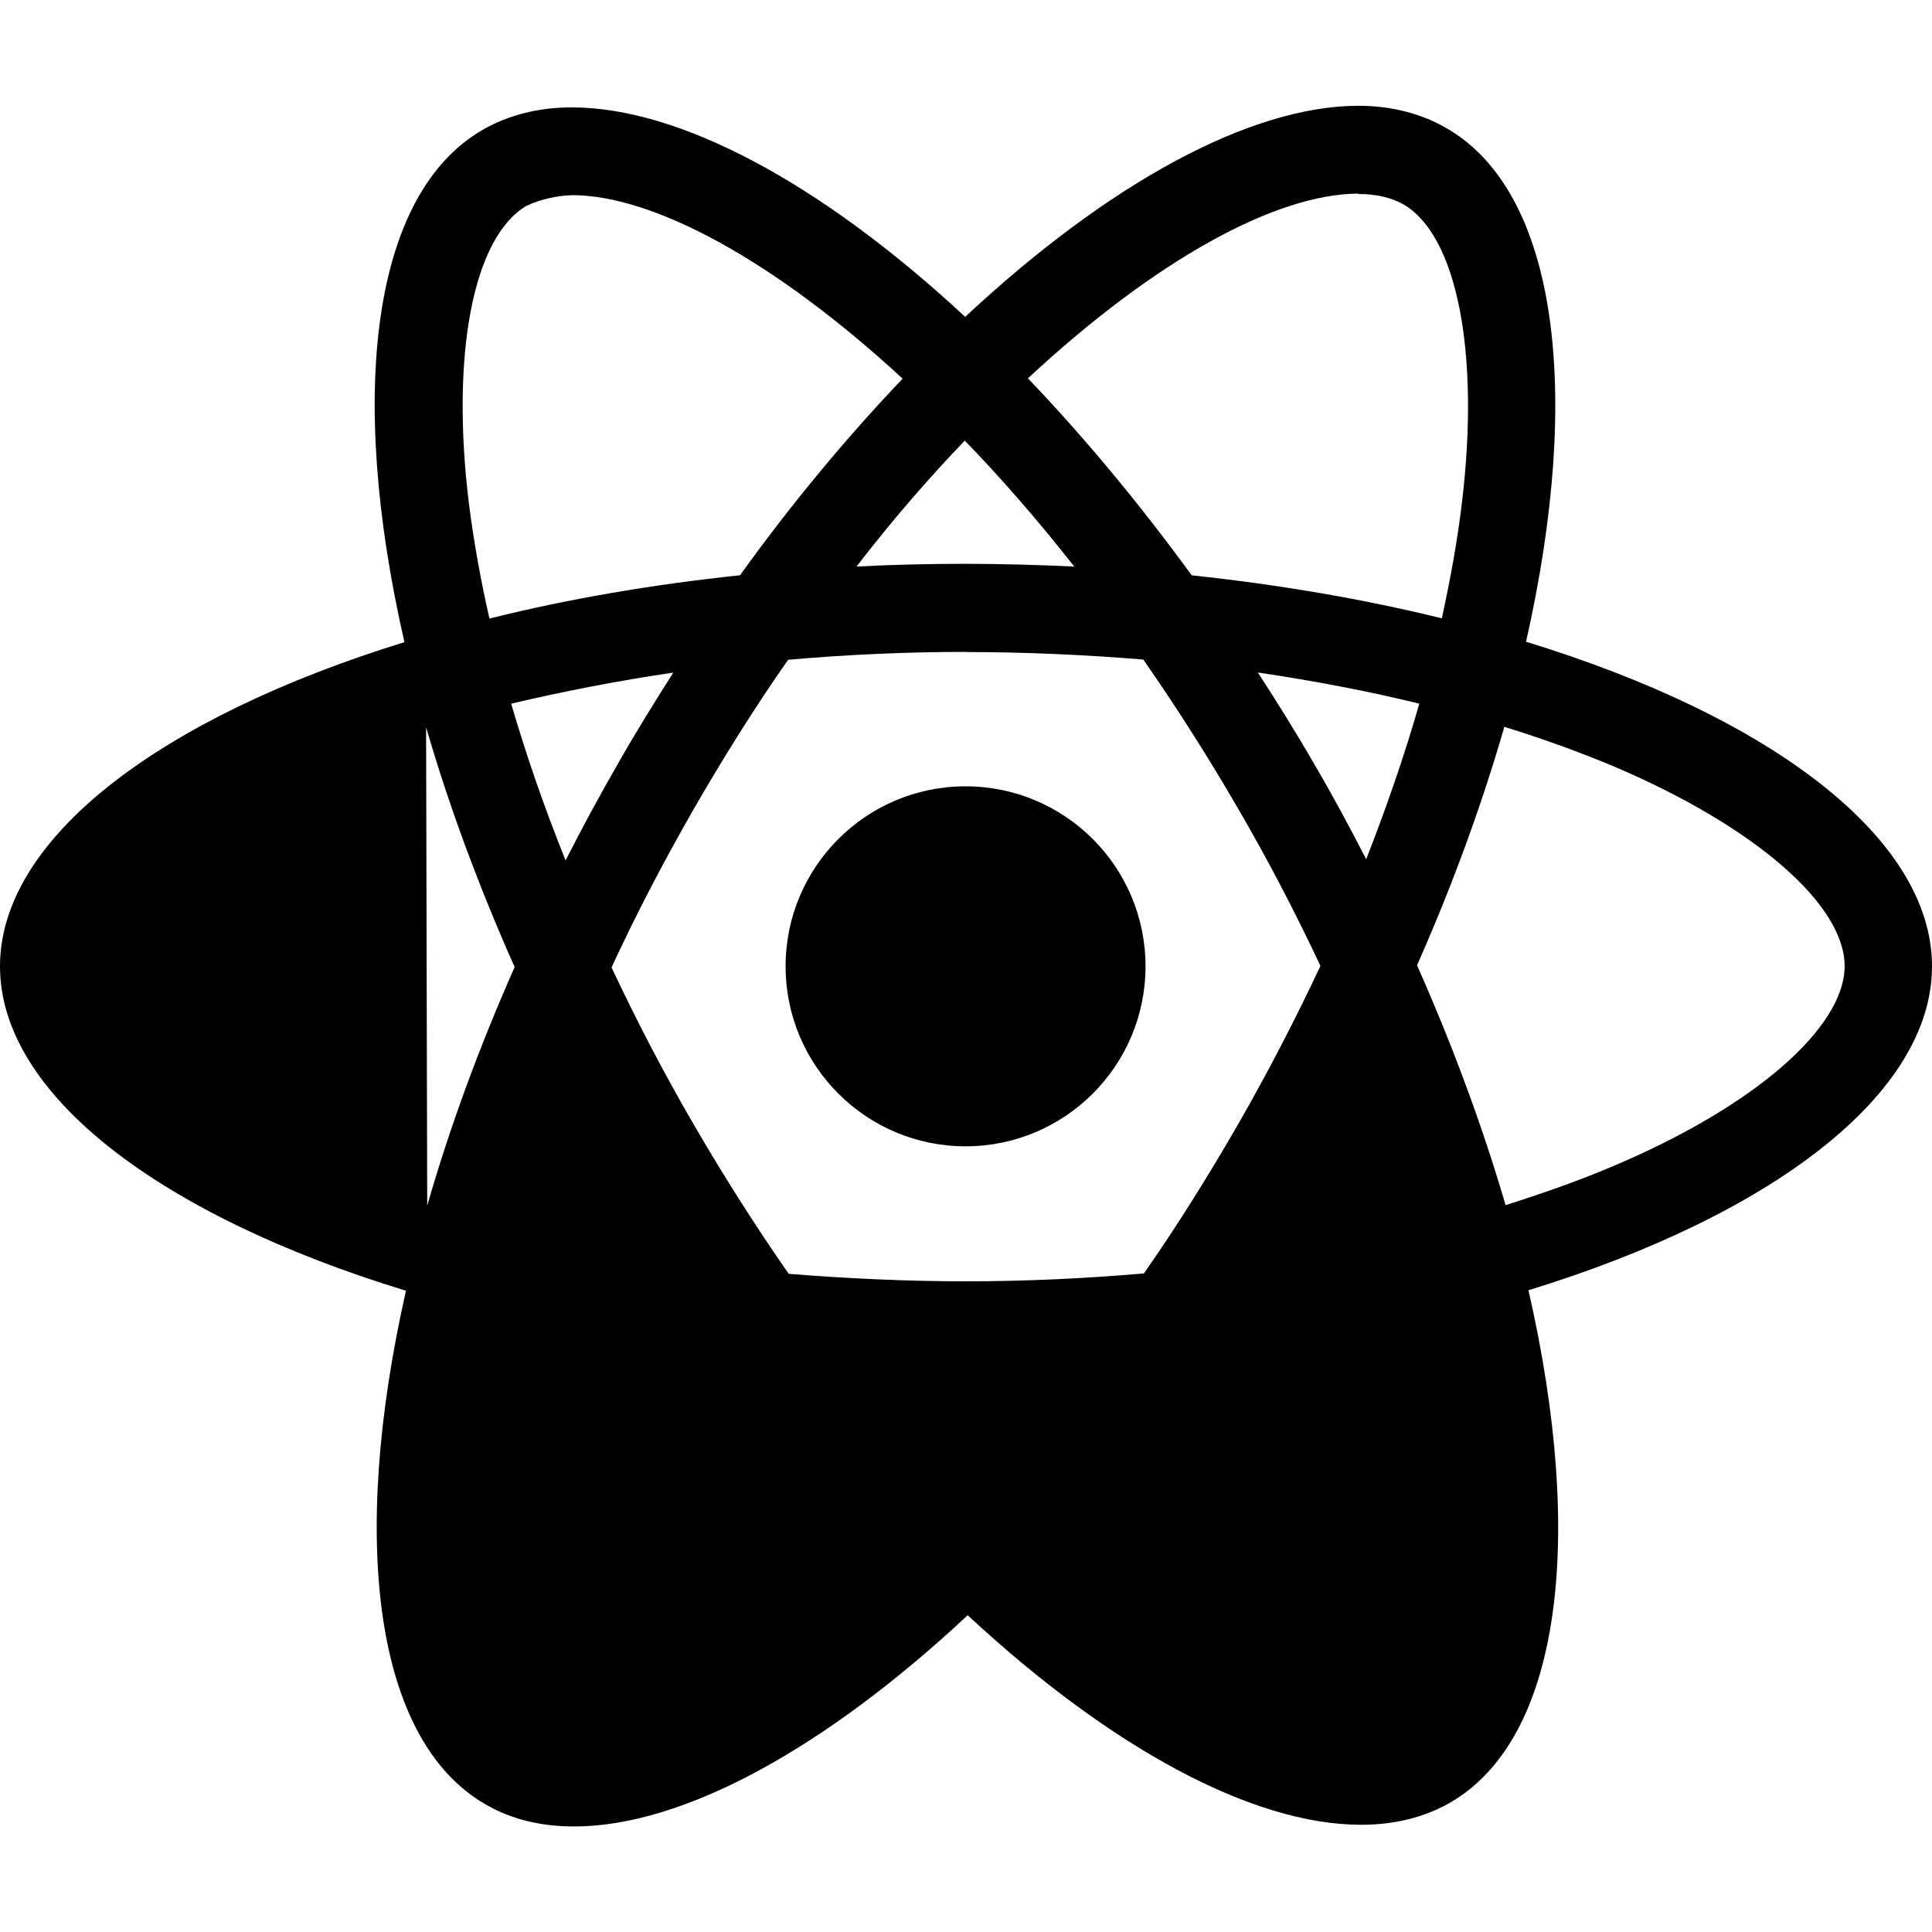
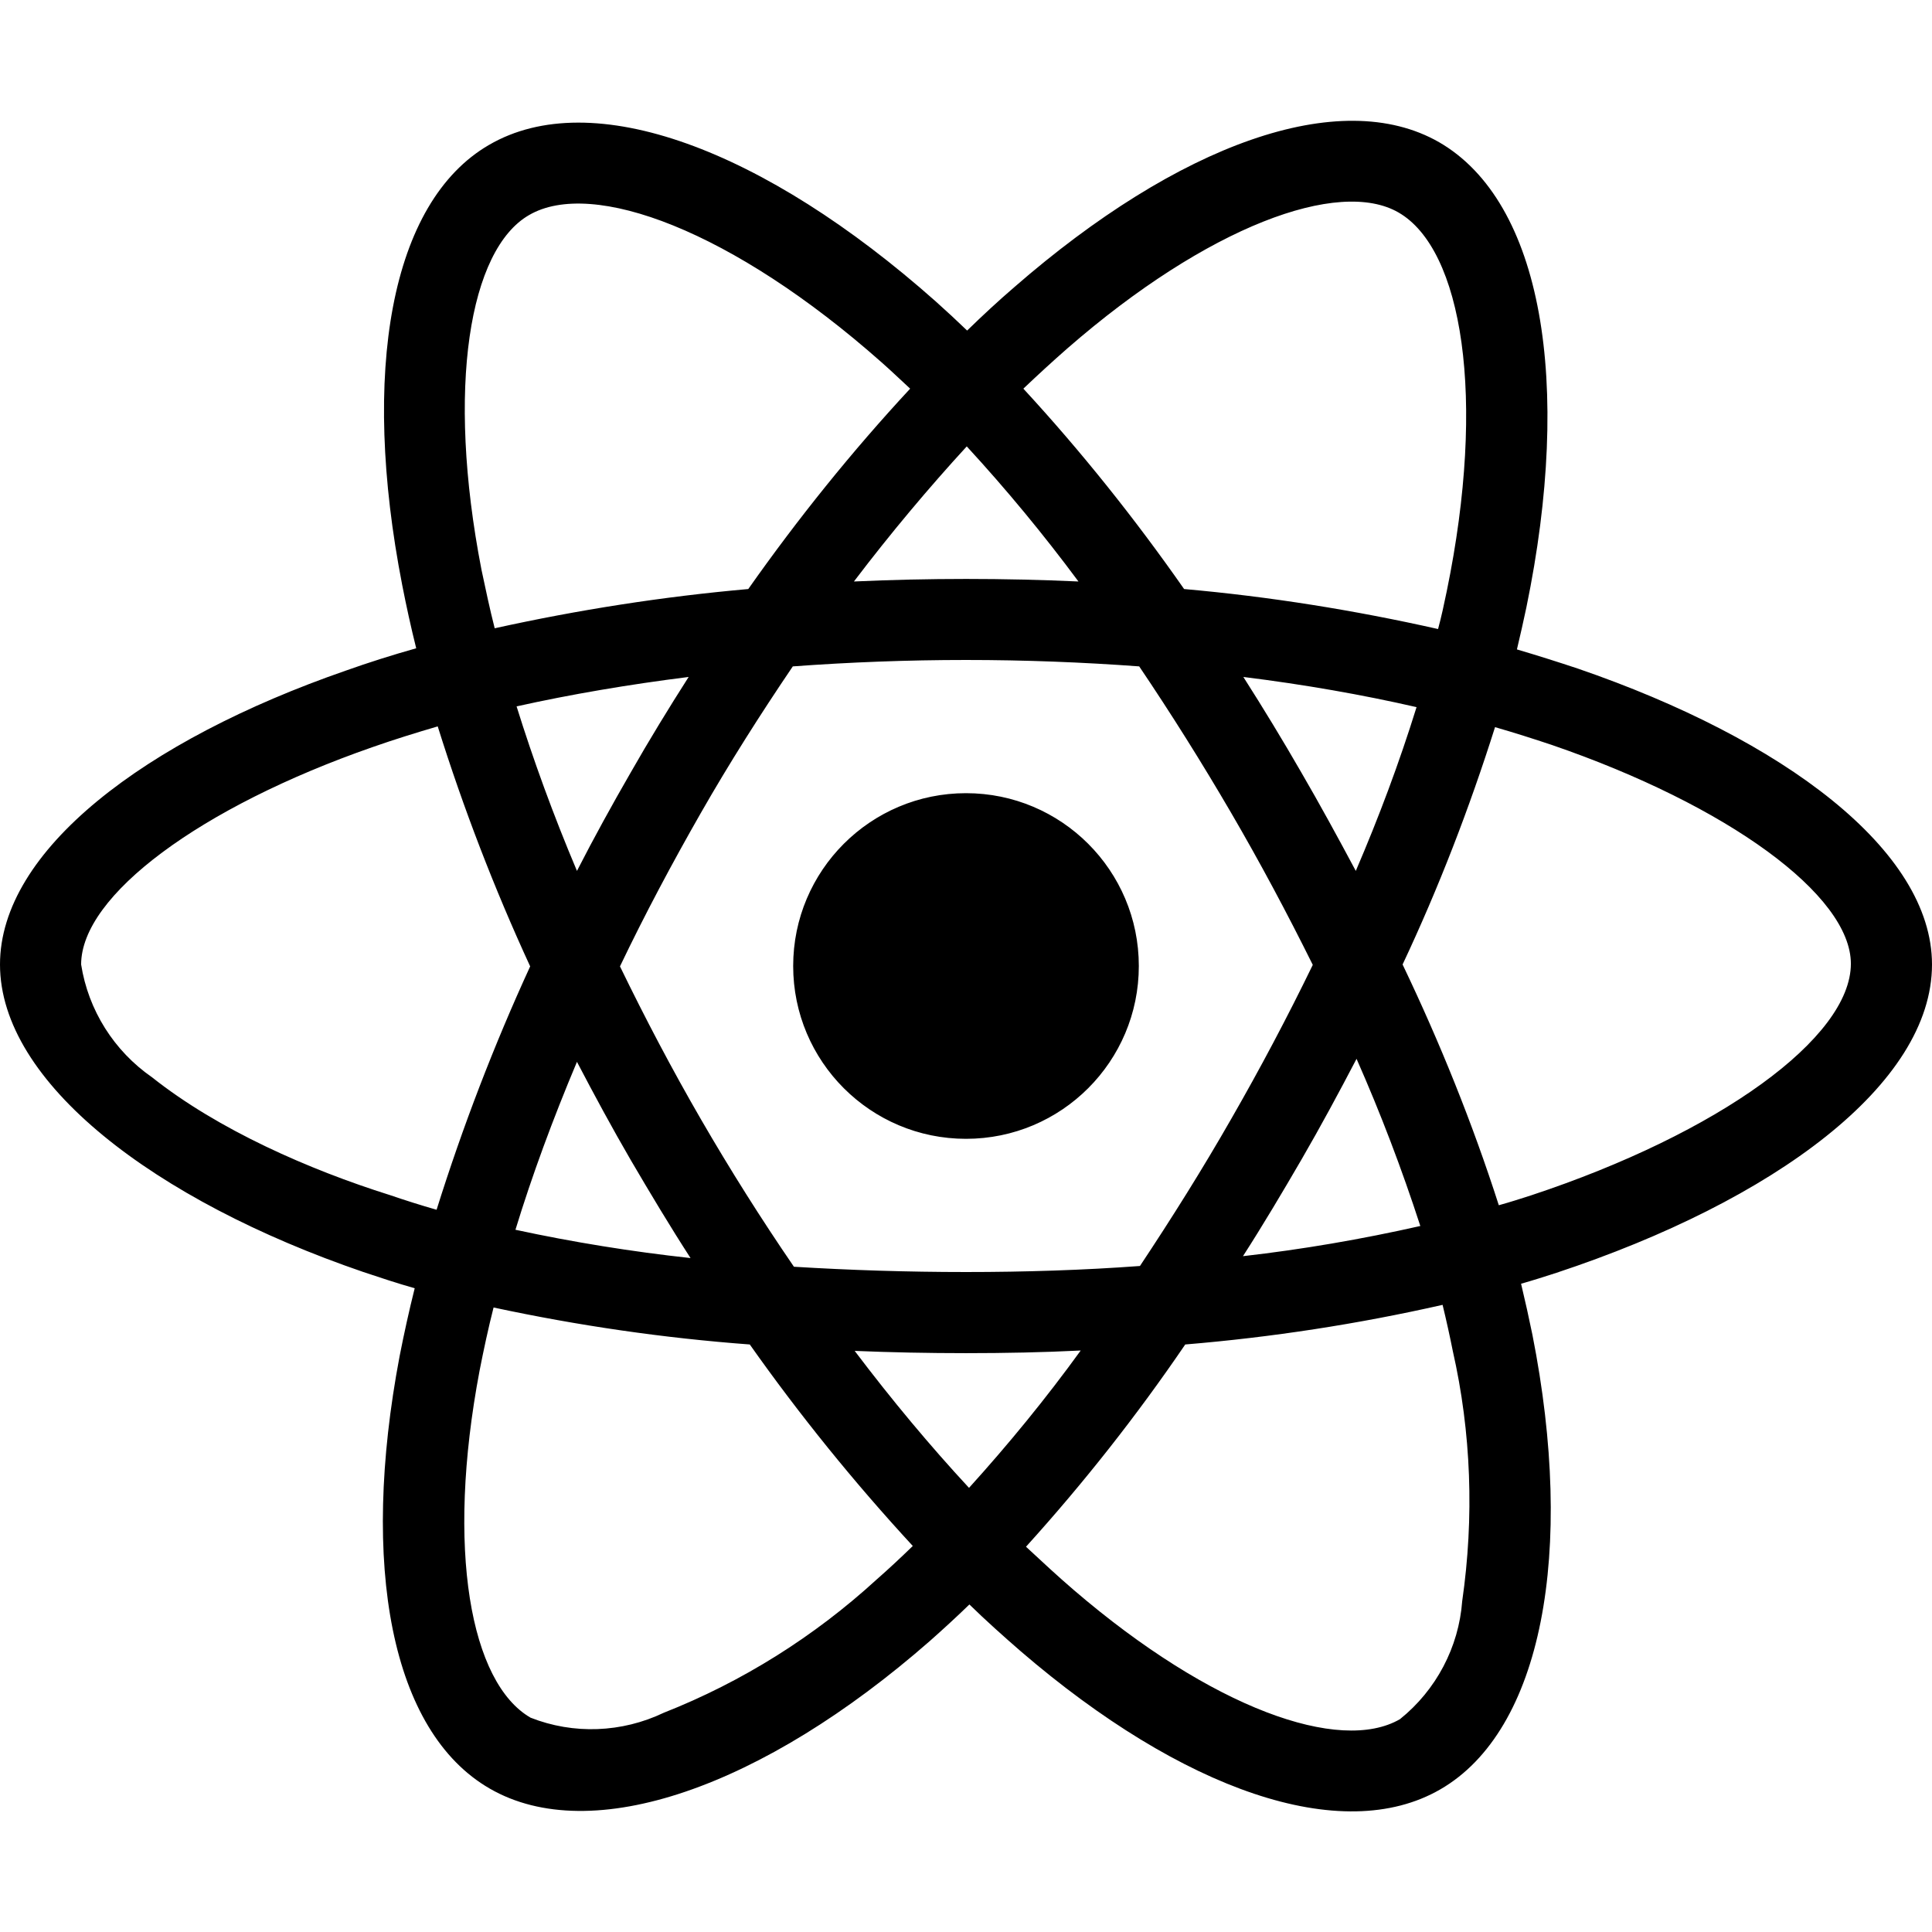
- <svg xmlns="http://www.w3.org/2000/svg" width="24" height="24" viewBox="0 0 24 24" fill="currentColor" aria-hidden="true">
-   <path d="M14.23 12.004a2.236 2.236 0 0 1-2.235 2.236 2.236 2.236 0 0 1-2.236-2.236 2.236 2.236 0 0 1 2.235-2.236 2.236 2.236 0 0 1 2.236 2.236zm2.648-10.69c-1.346 0-3.107.96-4.888 2.622-1.78-1.653-3.542-2.602-4.887-2.602-.41 0-.783.093-1.106.278-1.375.793-1.683 3.264-.973 6.365C1.98 8.917 0 10.42 0 12.004c0 1.59 1.99 3.097 5.043 4.03-.704 3.113-.39 5.588.988 6.38.32.187.69.275 1.102.275 1.345 0 3.107-.96 4.888-2.624 1.78 1.654 3.542 2.603 4.887 2.603.41 0 .783-.09 1.106-.275 1.374-.792 1.683-3.263.973-6.365C22.02 15.096 24 13.59 24 12.004c0-1.59-1.99-3.097-5.043-4.032.704-3.11.39-5.587-.988-6.38-.318-.184-.688-.277-1.092-.278zm-.005 1.09v.006c.225 0 .406.044.558.127.666.382.955 1.835.73 3.704-.054.46-.142.945-.25 1.44-.96-.236-2.006-.417-3.107-.534-.66-.905-1.345-1.727-2.035-2.447 1.592-1.48 3.087-2.292 4.105-2.295zm-9.77.02c1.012 0 2.514.808 4.11 2.28-.686.72-1.37 1.537-2.02 2.442-1.107.117-2.154.298-3.113.538-.112-.49-.195-.964-.254-1.42-.23-1.868.054-3.32.714-3.707.19-.09.4-.127.563-.132zm4.882 3.05c.455.468.91.992 1.36 1.564-.44-.02-.89-.034-1.345-.034-.46 0-.915.01-1.36.034.44-.572.895-1.096 1.345-1.565zM12 8.1c.74 0 1.477.034 2.202.093.406.582.802 1.203 1.183 1.86.372.64.71 1.29 1.018 1.946-.308.655-.646 1.31-1.013 1.95-.38.66-.773 1.288-1.18 1.87-.728.063-1.466.098-2.21.098-.74 0-1.477-.035-2.202-.093-.406-.582-.802-1.204-1.183-1.86-.372-.64-.71-1.29-1.018-1.946.303-.657.646-1.313 1.013-1.954.38-.66.773-1.286 1.18-1.868.728-.064 1.466-.098 2.21-.098zm-3.635.254c-.24.377-.48.763-.704 1.16-.225.39-.435.782-.635 1.174-.265-.656-.49-1.31-.676-1.947.64-.15 1.315-.283 2.015-.386zm7.26 0c.695.103 1.365.23 2.006.387-.18.632-.405 1.282-.66 1.933-.2-.39-.41-.783-.64-1.174-.225-.392-.465-.774-.705-1.146zm3.063.675c.484.15.944.317 1.375.498 1.732.74 2.852 1.708 2.852 2.476-.005.768-1.125 1.74-2.857 2.475-.42.18-.88.342-1.355.493-.28-.958-.646-1.956-1.1-2.98.45-1.017.81-2.01 1.085-2.964zm-13.395.004c.278.96.645 1.957 1.1 2.98-.45 1.017-.812 2.01-1.086 2.964-" />
+ <svg xmlns="http://www.w3.org/2000/svg" viewBox="0 0 512 512" width="24" height="24">
+   <path fill="currentColor" d="M418.2 177.2c-5.4-1.8-10.8-3.5-16.2-5.1 .9-3.7 1.7-7.4 2.5-11.1 12.3-59.6 4.2-107.5-23.1-123.3-26.3-15.1-69.2 .6-112.6 38.4-4.3 3.7-8.5 7.6-12.5 11.5-2.7-2.6-5.5-5.2-8.3-7.7-45.5-40.4-91.1-57.4-118.4-41.5-26.2 15.2-34 60.3-23 116.7 1.1 5.6 2.3 11.1 3.7 16.7-6.4 1.8-12.7 3.8-18.6 5.9-53.4 18.5-91.7 47.7-91.7 77.9 0 31.2 40.8 62.5 96.3 81.5 4.5 1.5 9 3 13.6 4.3-1.5 6-2.8 11.9-4 18-10.5 55.5-2.3 99.5 23.9 114.6 27 15.6 72.4-.4 116.6-39.1 3.5-3.1 7-6.3 10.5-9.7 4.4 4.3 9 8.4 13.6 12.4 42.8 36.8 85.1 51.7 111.2 36.6 27-15.6 35.8-62.9 24.4-120.5-.9-4.4-1.9-8.9-3-13.5 3.2-.9 6.3-1.9 9.4-2.9 57.7-19.1 99.5-50 99.5-81.7 0-30.3-39.4-59.7-93.8-78.4zM282.9 92.3c37.2-32.4 71.9-45.1 87.7-36 16.9 9.7 23.4 48.9 12.8 100.4-.7 3.4-1.4 6.7-2.3 10-22.2-5-44.7-8.6-67.3-10.6-13-18.6-27.2-36.4-42.6-53.1 3.9-3.7 7.7-7.2 11.7-10.7zM167.2 307.5c5.1 8.7 10.3 17.4 15.8 25.9-15.6-1.7-31.1-4.2-46.4-7.5 4.4-14.4 9.9-29.3 16.3-44.5 4.6 8.8 9.3 17.5 14.3 26.1zM136.9 187.2c14.4-3.2 29.7-5.8 45.6-7.8-5.3 8.3-10.5 16.8-15.4 25.4-4.9 8.5-9.7 17.2-14.2 26-6.3-14.9-11.6-29.5-16-43.6zm27.4 68.9c6.6-13.8 13.8-27.3 21.4-40.6s15.8-26.2 24.4-38.9c15-1.1 30.3-1.7 45.9-1.7s31 .6 45.9 1.7c8.5 12.6 16.6 25.5 24.3 38.7s14.9 26.7 21.7 40.4c-6.7 13.8-13.9 27.4-21.6 40.8-7.6 13.3-15.7 26.2-24.2 39-14.9 1.1-30.4 1.6-46.1 1.6s-30.9-.5-45.6-1.4c-8.7-12.7-16.9-25.7-24.6-39s-14.8-26.8-21.5-40.6zm180.6 51.2c5.1-8.8 9.9-17.7 14.6-26.7 6.4 14.5 12 29.2 16.9 44.3-15.5 3.5-31.2 6.2-47 8 5.4-8.4 10.5-17 15.5-25.6zm14.4-76.5c-4.7-8.8-9.5-17.6-14.5-26.2-4.9-8.5-10-16.9-15.3-25.2 16.1 2 31.5 4.7 45.9 8-4.6 14.8-10 29.2-16.1 43.4zM256.2 118.3c10.5 11.4 20.4 23.4 29.6 35.8-19.8-.9-39.7-.9-59.5 0 9.8-12.9 19.9-24.9 29.9-35.8zM140.2 57c16.8-9.8 54.1 4.2 93.4 39 2.5 2.2 5 4.6 7.6 7-15.5 16.7-29.8 34.5-42.9 53.1-22.6 2-45 5.5-67.2 10.4-1.3-5.1-2.4-10.3-3.5-15.5-9.4-48.4-3.2-84.9 12.6-94zM115.7 320.6c-4.2-1.2-8.3-2.5-12.4-3.9-21.3-6.7-45.5-17.3-63-31.2-10.1-7-16.9-17.8-18.8-29.9 0-18.3 31.6-41.7 77.2-57.6 5.7-2 11.5-3.8 17.3-5.5 6.8 21.7 15 43 24.5 63.6-9.6 20.9-17.9 42.5-24.8 64.5zm116.6 98c-16.5 15.1-35.6 27.1-56.4 35.3-11.1 5.3-23.9 5.8-35.3 1.3-15.9-9.2-22.5-44.5-13.5-92 1.1-5.6 2.3-11.2 3.7-16.7 22.4 4.8 45 8.1 67.9 9.8 13.2 18.7 27.7 36.6 43.2 53.4-3.2 3.1-6.4 6.1-9.6 8.9zm24.5-24.3c-10.2-11-20.4-23.2-30.3-36.3 9.6 .4 19.5 .6 29.5 .6 10.3 0 20.4-.2 30.4-.7-9.2 12.7-19.1 24.8-29.6 36.4zm130.7 30c-.9 12.2-6.9 23.6-16.5 31.3-15.9 9.2-49.8-2.8-86.4-34.2-4.2-3.6-8.4-7.5-12.7-11.5 15.3-16.9 29.4-34.8 42.2-53.6 22.9-1.9 45.7-5.4 68.2-10.5 1 4.1 1.9 8.2 2.7 12.2 4.9 21.6 5.7 44.1 2.5 66.3zm18.2-107.5c-2.8 .9-5.6 1.8-8.5 2.6-7-21.8-15.6-43.1-25.5-63.8 9.6-20.4 17.7-41.4 24.5-62.9 5.2 1.5 10.2 3.1 15 4.7 46.6 16 79.3 39.8 79.3 58 0 19.6-34.9 44.9-84.8 61.4zM256 301.8a45.8 45.8 0 1 0 0-91.6 45.8 45.8 0 1 0 0 91.6z" />
</svg>
